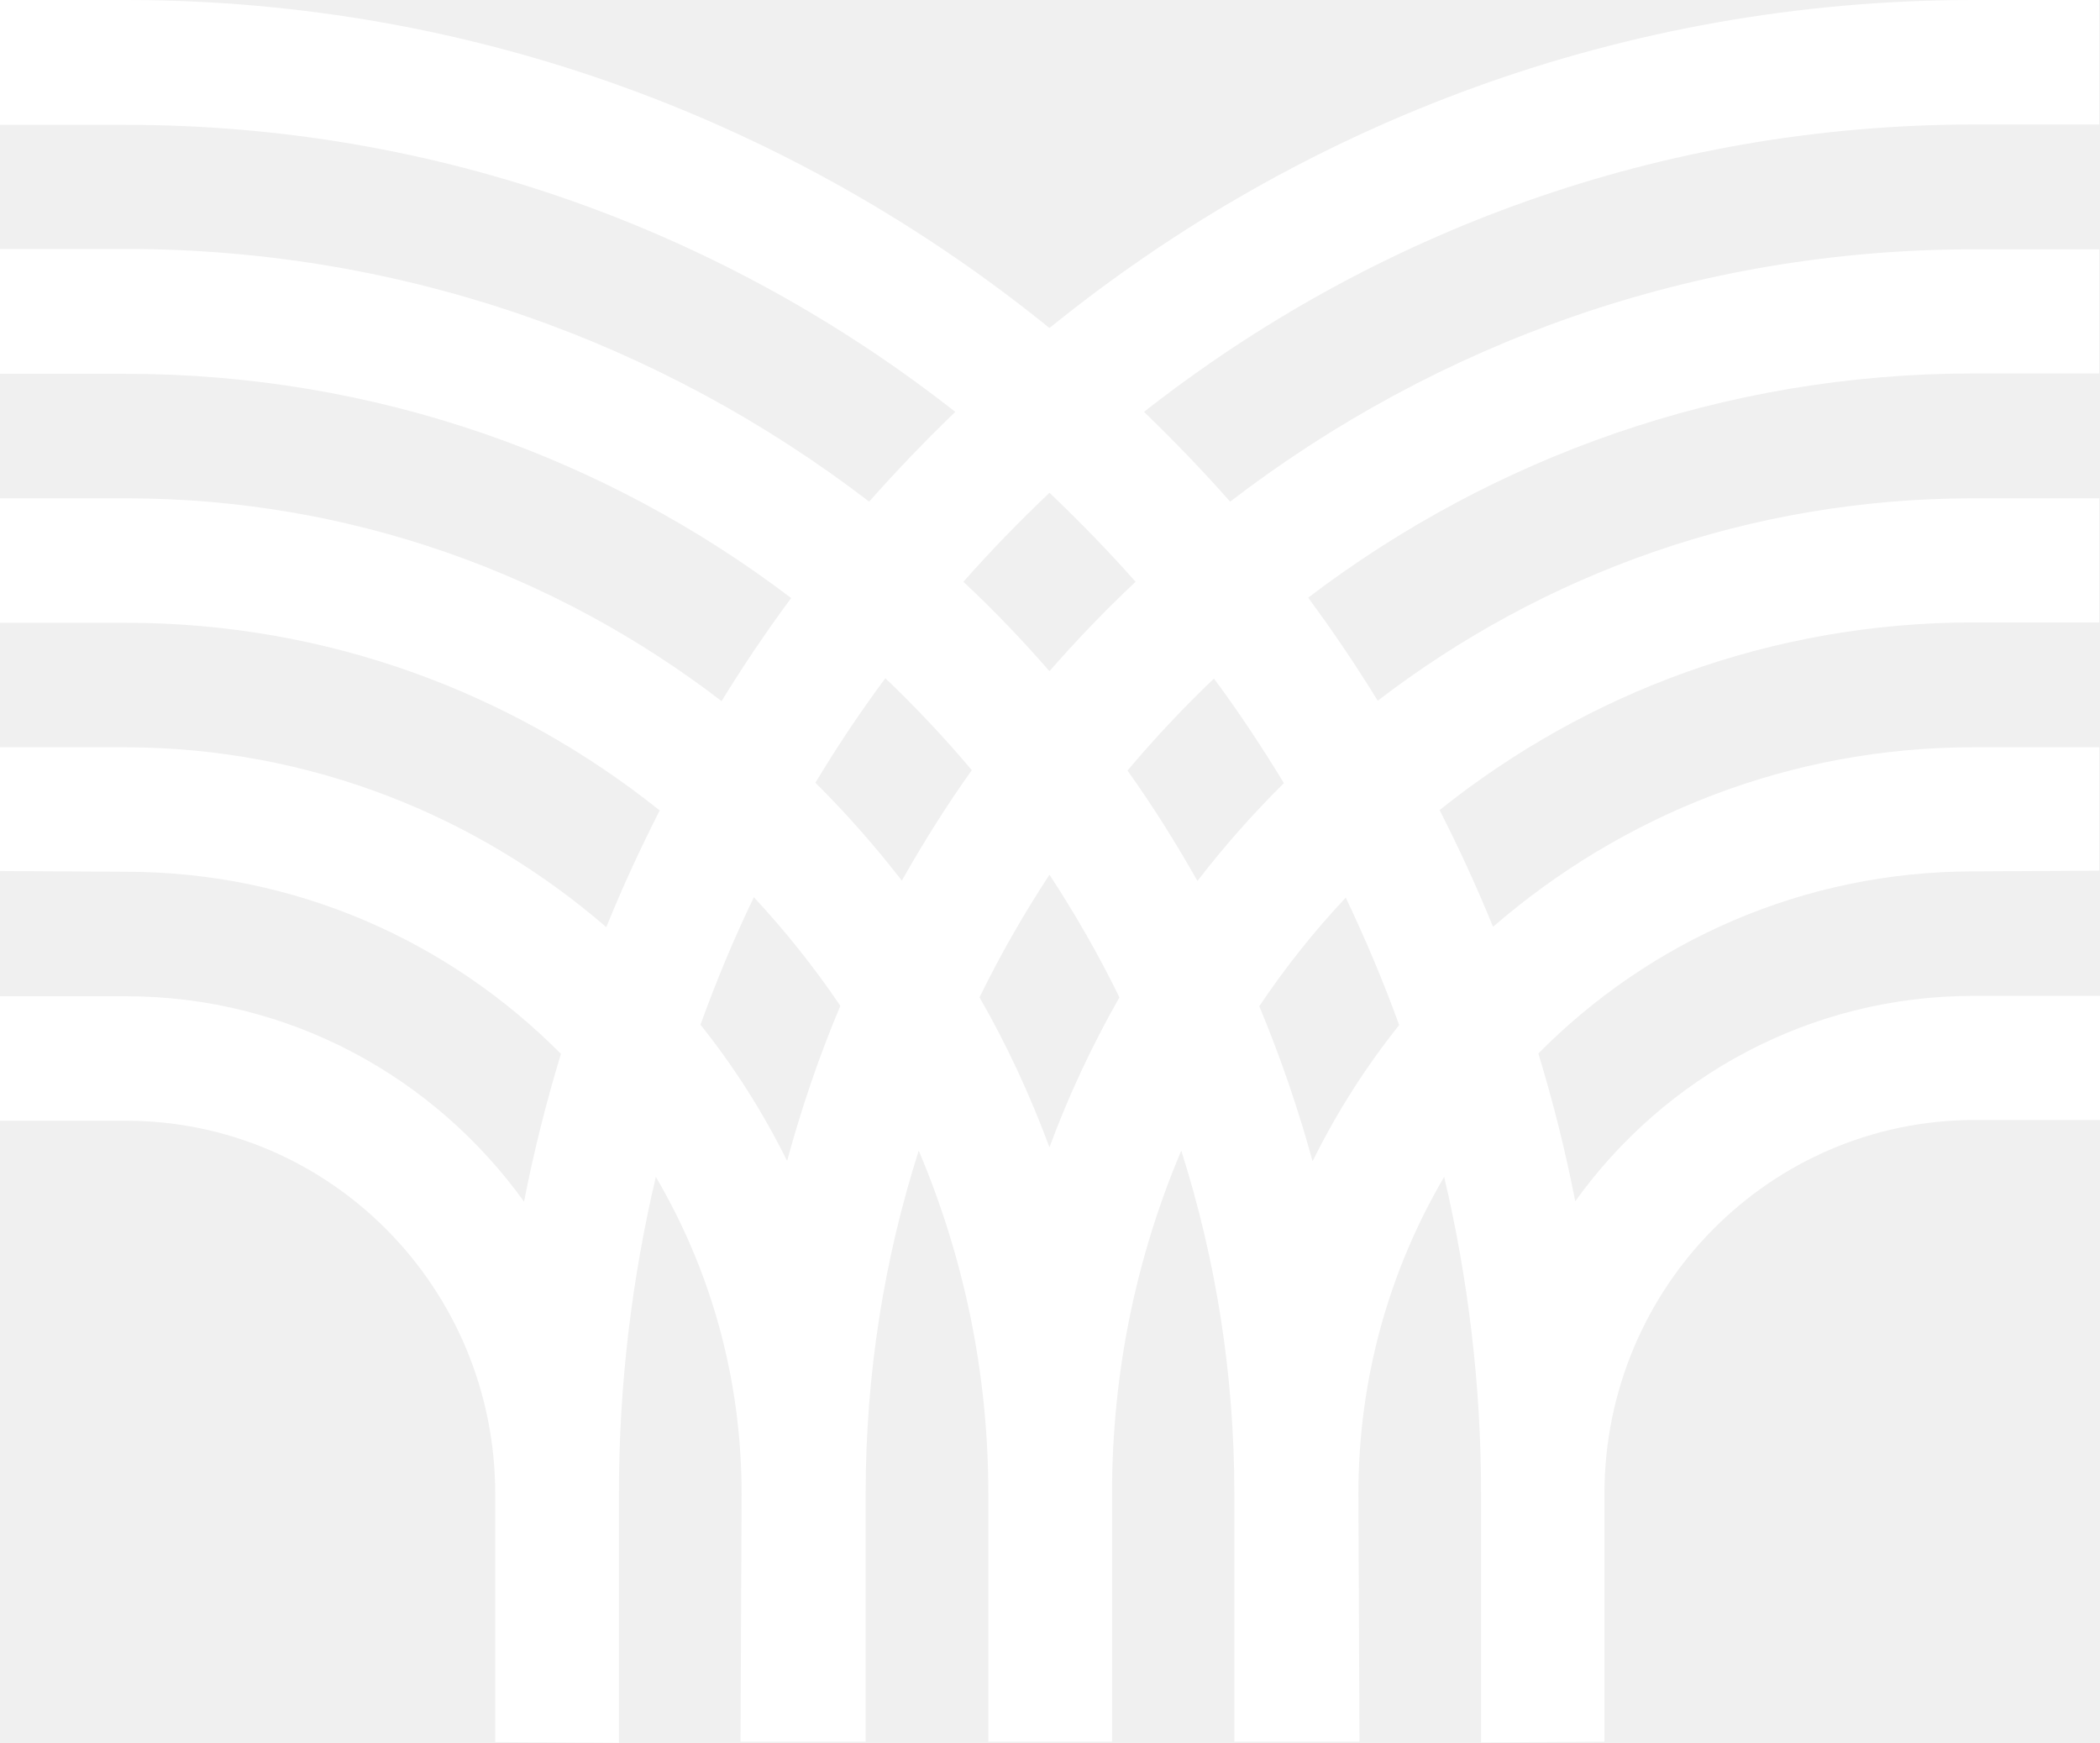
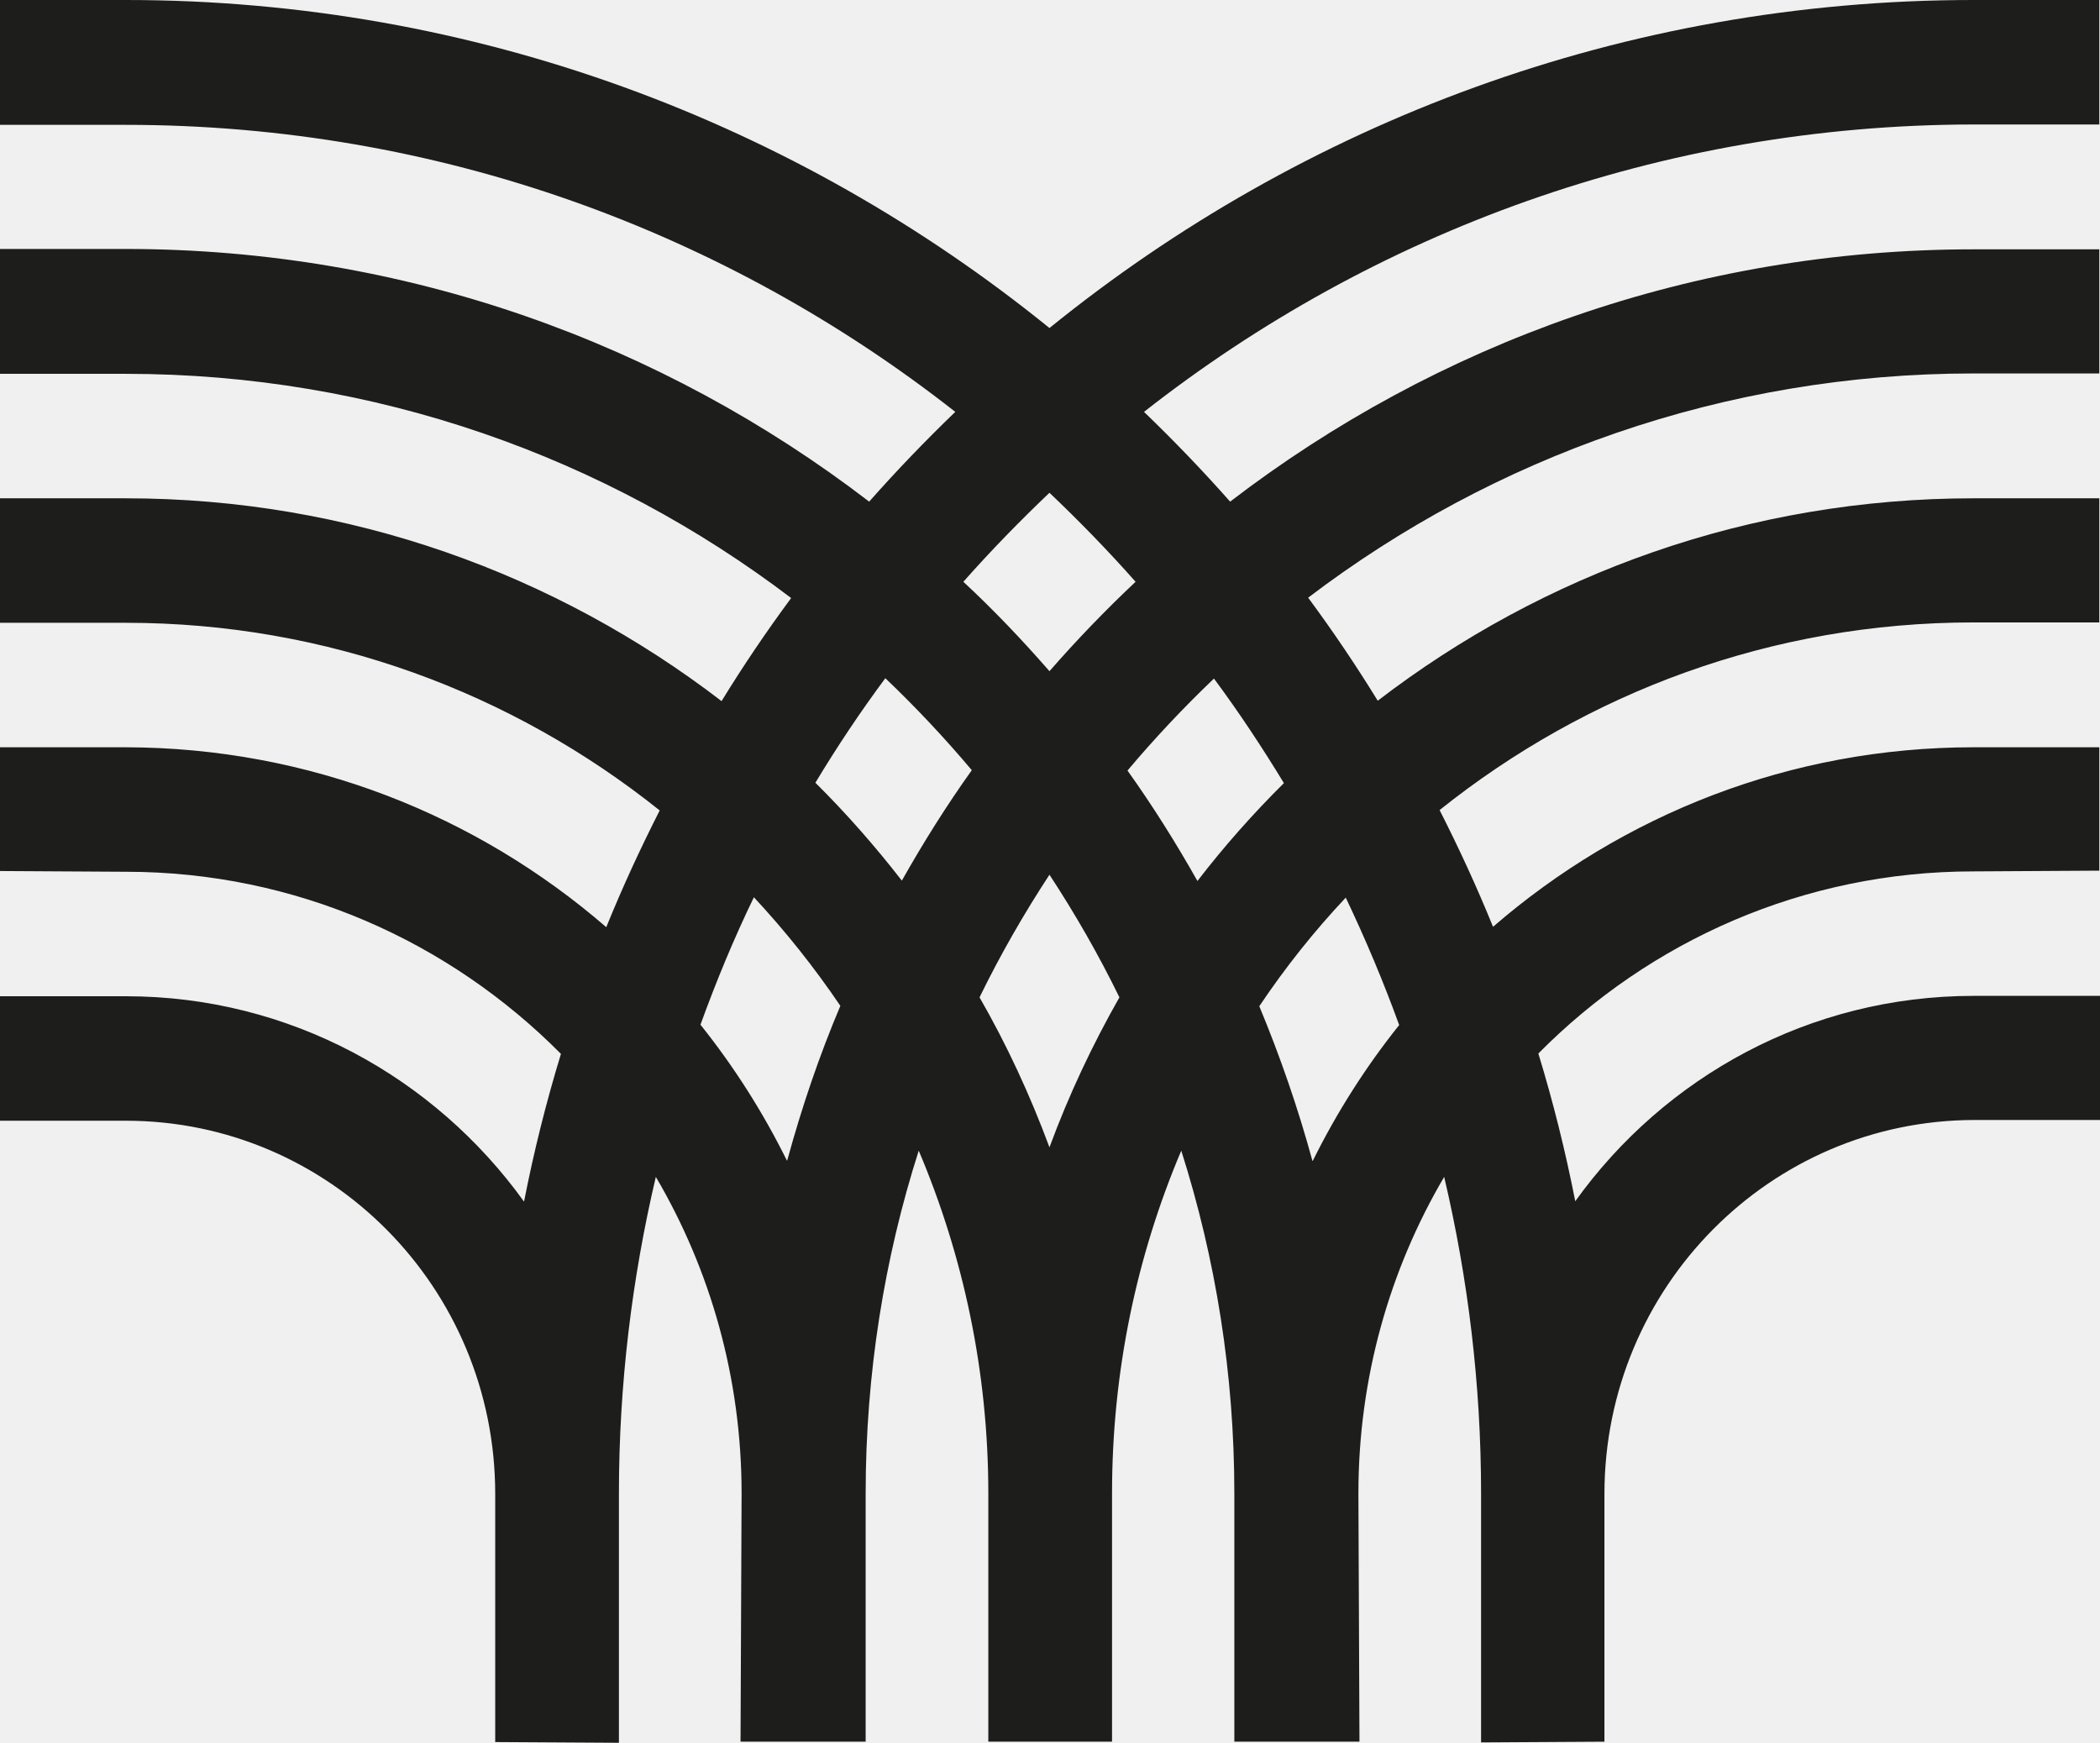
<svg xmlns="http://www.w3.org/2000/svg" width="194" height="161" viewBox="0 0 194 161" fill="none">
-   <path d="M121.238 107.22C119.907 102.34 118.251 97.562 116.335 92.956C118.738 89.372 121.4 86.028 124.322 82.923C126.141 86.745 127.796 90.669 129.258 94.696C126.173 98.552 123.478 102.783 121.27 107.254M96.951 105.991C95.165 101.18 93.023 96.539 90.49 92.136C92.406 88.212 94.581 84.424 96.951 80.807C99.322 84.424 101.497 88.212 103.413 92.136C100.912 96.539 98.737 101.145 96.951 105.991ZM72.697 107.22C70.489 102.749 67.794 98.518 64.71 94.662C66.171 90.635 67.794 86.711 69.645 82.889C72.567 86.028 75.23 89.372 77.632 92.921C75.684 97.528 74.061 102.306 72.73 107.185M81.788 62.653C84.613 65.349 87.276 68.181 89.776 71.15C87.438 74.426 85.295 77.838 83.314 81.353C80.847 78.18 78.184 75.142 75.327 72.31C77.34 68.966 79.483 65.758 81.788 62.653ZM96.951 45.522C99.711 48.15 102.374 50.88 104.906 53.746C102.114 56.374 99.451 59.138 96.951 62.005C94.419 59.104 91.789 56.34 88.996 53.746C91.529 50.88 94.192 48.15 96.951 45.522ZM118.608 72.344C115.751 75.177 113.088 78.18 110.621 81.387C108.64 77.872 106.497 74.46 104.159 71.184C106.659 68.215 109.322 65.383 112.147 62.687C114.452 65.792 116.595 69.034 118.608 72.344ZM182.311 92C167.181 92 153.771 99.473 145.524 110.973C144.615 106.332 143.479 101.794 142.115 97.323C152.408 86.915 166.629 80.5 182.311 80.5L193.935 80.432V69.034H182.311C165.363 69.034 149.875 75.279 137.927 85.619C136.433 81.933 134.777 78.35 132.991 74.835C146.563 63.984 163.674 57.5 182.311 57.5H193.935V46.034H182.311C161.629 46.034 142.57 52.995 127.277 64.734C125.264 61.459 123.121 58.285 120.848 55.214C137.959 42.212 159.259 34.5 182.311 34.5H193.935V23.034H182.311C156.499 23.034 132.732 31.702 113.64 46.341C111.108 43.475 108.445 40.711 105.685 38.049C126.855 21.43 153.447 11.534 182.311 11.5H193.935V0H182.311C150.005 0 120.329 11.364 96.951 30.303C73.574 11.364 43.93 0 11.624 0H0V11.534H11.624C40.521 11.534 67.08 21.43 88.25 38.049C85.49 40.711 82.827 43.475 80.295 46.341C61.203 31.702 37.436 23 11.624 23H0V34.534H11.624C34.676 34.534 55.976 42.246 73.087 55.248C70.814 58.319 68.671 61.493 66.658 64.769C51.365 53.03 32.306 46.034 11.624 46.034H0V57.534H11.624C30.261 57.534 47.372 64.018 60.944 74.869C59.158 78.384 57.502 81.967 56.008 85.653C44.06 75.313 28.572 69.068 11.624 69.034H0V80.466L11.624 80.534C27.339 80.534 41.527 86.984 51.82 97.358C50.456 101.828 49.32 106.366 48.411 111.007C40.131 99.507 26.754 92.034 11.624 92.034H0V103.534H11.624C30.456 103.534 45.748 118.958 45.748 138V160.932L57.177 161V154.823V137.966C57.177 127.899 58.379 118.105 60.586 108.721C65.619 117.286 68.509 127.285 68.509 137.966L68.411 160.898H79.97V146.053V137.966C79.97 126.91 81.691 116.263 84.873 106.298C88.996 116.024 91.302 126.739 91.302 137.966V160.898H91.432H102.731V137.966C102.731 126.705 105.004 116.024 109.127 106.298C112.309 116.297 114.03 126.944 114.03 137.966V145.951V160.898H125.589L125.491 137.966C125.491 127.285 128.381 117.286 133.414 108.721C135.621 118.105 136.823 127.899 136.823 137.966V154.892V160.966L148.219 160.898V137.966C148.252 118.924 163.512 103.5 182.376 103.466H194V92H182.376H182.311Z" fill="white" />
+   <path d="M121.238 107.22C119.907 102.34 118.251 97.562 116.335 92.956C118.738 89.372 121.4 86.028 124.322 82.923C126.141 86.745 127.796 90.669 129.258 94.696C126.173 98.552 123.478 102.783 121.27 107.254M96.951 105.991C95.165 101.18 93.023 96.539 90.49 92.136C92.406 88.212 94.581 84.424 96.951 80.807C99.322 84.424 101.497 88.212 103.413 92.136C100.912 96.539 98.737 101.145 96.951 105.991ZM72.697 107.22C70.489 102.749 67.794 98.518 64.71 94.662C66.171 90.635 67.794 86.711 69.645 82.889C72.567 86.028 75.23 89.372 77.632 92.921C75.684 97.528 74.061 102.306 72.73 107.185M81.788 62.653C84.613 65.349 87.276 68.181 89.776 71.15C87.438 74.426 85.295 77.838 83.314 81.353C80.847 78.18 78.184 75.142 75.327 72.31C77.34 68.966 79.483 65.758 81.788 62.653ZM96.951 45.522C99.711 48.15 102.374 50.88 104.906 53.746C102.114 56.374 99.451 59.138 96.951 62.005C94.419 59.104 91.789 56.34 88.996 53.746C91.529 50.88 94.192 48.15 96.951 45.522ZM118.608 72.344C115.751 75.177 113.088 78.18 110.621 81.387C108.64 77.872 106.497 74.46 104.159 71.184C106.659 68.215 109.322 65.383 112.147 62.687C114.452 65.792 116.595 69.034 118.608 72.344ZM182.311 92C167.181 92 153.771 99.473 145.524 110.973C144.615 106.332 143.479 101.794 142.115 97.323C152.408 86.915 166.629 80.5 182.311 80.5L193.935 80.432V69.034H182.311C165.363 69.034 149.875 75.279 137.927 85.619C136.433 81.933 134.777 78.35 132.991 74.835C146.563 63.984 163.674 57.5 182.311 57.5H193.935V46.034H182.311C161.629 46.034 142.57 52.995 127.277 64.734C125.264 61.459 123.121 58.285 120.848 55.214C137.959 42.212 159.259 34.5 182.311 34.5H193.935V23.034H182.311C156.499 23.034 132.732 31.702 113.64 46.341C111.108 43.475 108.445 40.711 105.685 38.049C126.855 21.43 153.447 11.534 182.311 11.5H193.935V0H182.311C150.005 0 120.329 11.364 96.951 30.303C73.574 11.364 43.93 0 11.624 0H0V11.534H11.624C40.521 11.534 67.08 21.43 88.25 38.049C85.49 40.711 82.827 43.475 80.295 46.341C61.203 31.702 37.436 23 11.624 23H0V34.534H11.624C34.676 34.534 55.976 42.246 73.087 55.248C70.814 58.319 68.671 61.493 66.658 64.769C51.365 53.03 32.306 46.034 11.624 46.034H0V57.534H11.624C30.261 57.534 47.372 64.018 60.944 74.869C59.158 78.384 57.502 81.967 56.008 85.653C44.06 75.313 28.572 69.068 11.624 69.034H0V80.466L11.624 80.534C27.339 80.534 41.527 86.984 51.82 97.358C50.456 101.828 49.32 106.366 48.411 111.007C40.131 99.507 26.754 92.034 11.624 92.034H0V103.534H11.624C30.456 103.534 45.748 118.958 45.748 138V160.932L57.177 161V154.823V137.966C57.177 127.899 58.379 118.105 60.586 108.721C65.619 117.286 68.509 127.285 68.509 137.966L68.411 160.898H79.97V146.053V137.966C79.97 126.91 81.691 116.263 84.873 106.298C88.996 116.024 91.302 126.739 91.302 137.966V160.898H91.432H102.731V137.966C102.731 126.705 105.004 116.024 109.127 106.298C112.309 116.297 114.03 126.944 114.03 137.966V145.951V160.898H125.589L125.491 137.966C125.491 127.285 128.381 117.286 133.414 108.721C135.621 118.105 136.823 127.899 136.823 137.966V154.892V160.966L148.219 160.898V137.966C148.252 118.924 163.512 103.5 182.376 103.466H194V92H182.376H182.311Z" fill="#1d1d1b" />
</svg>
